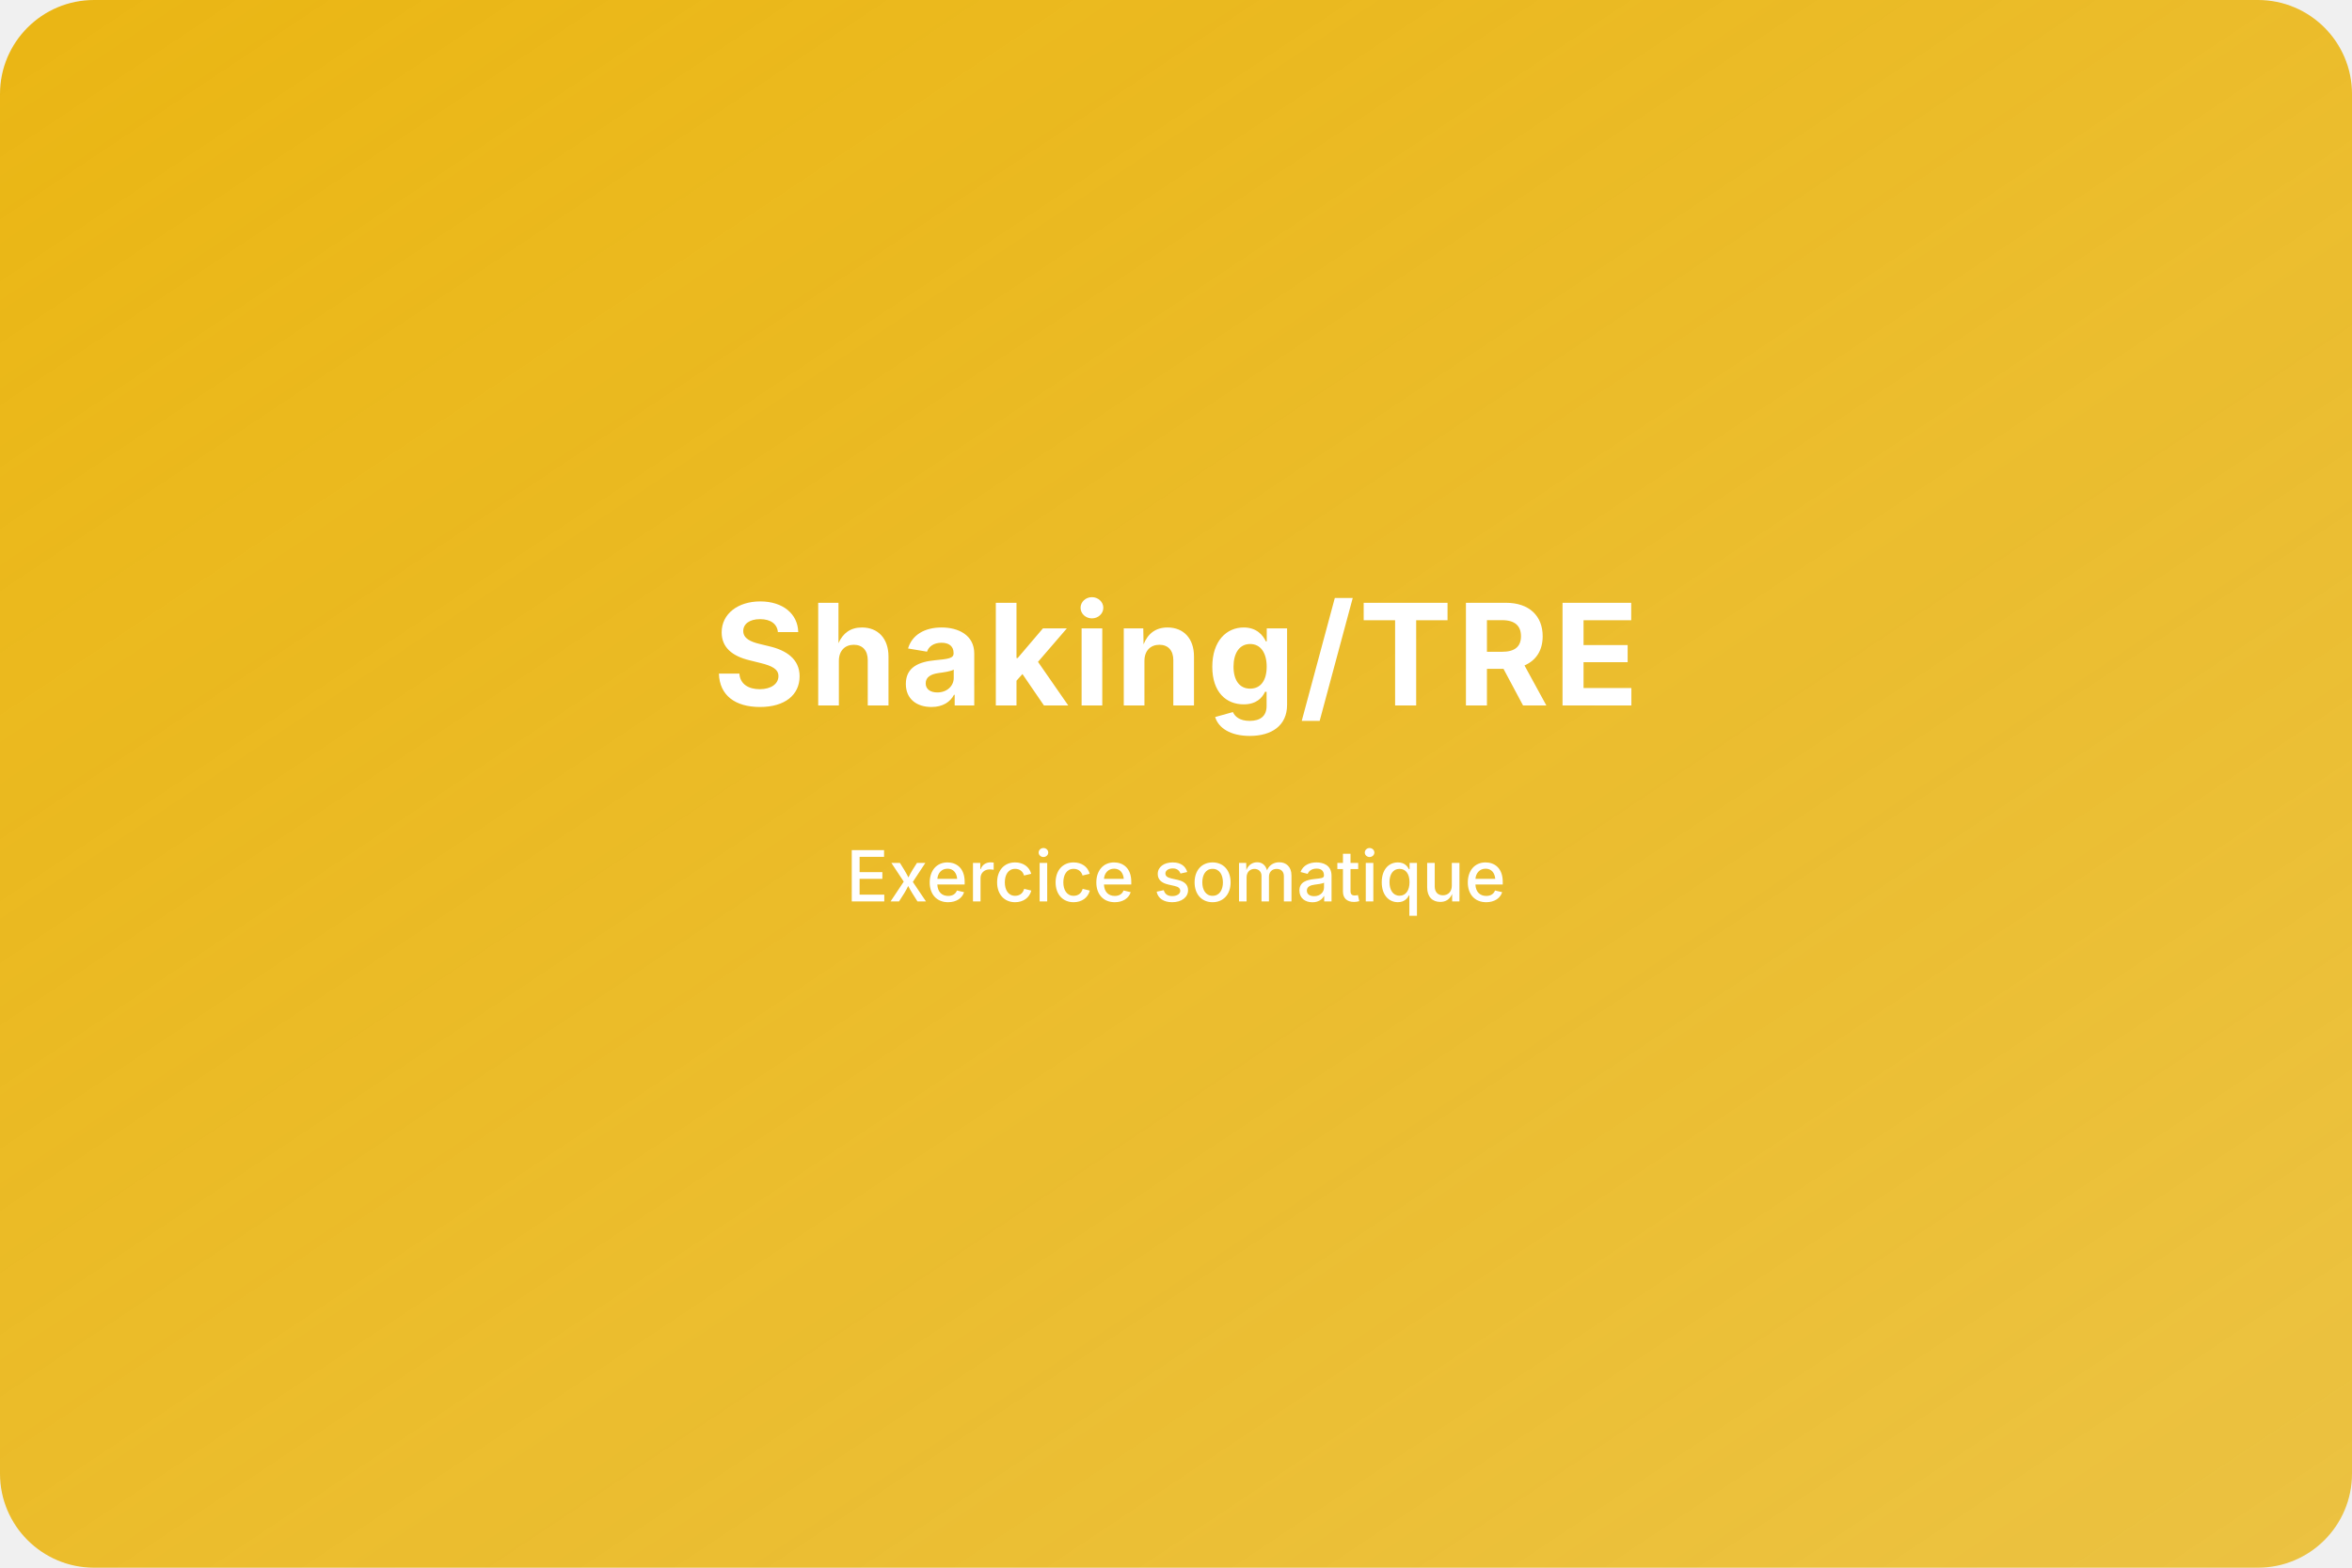
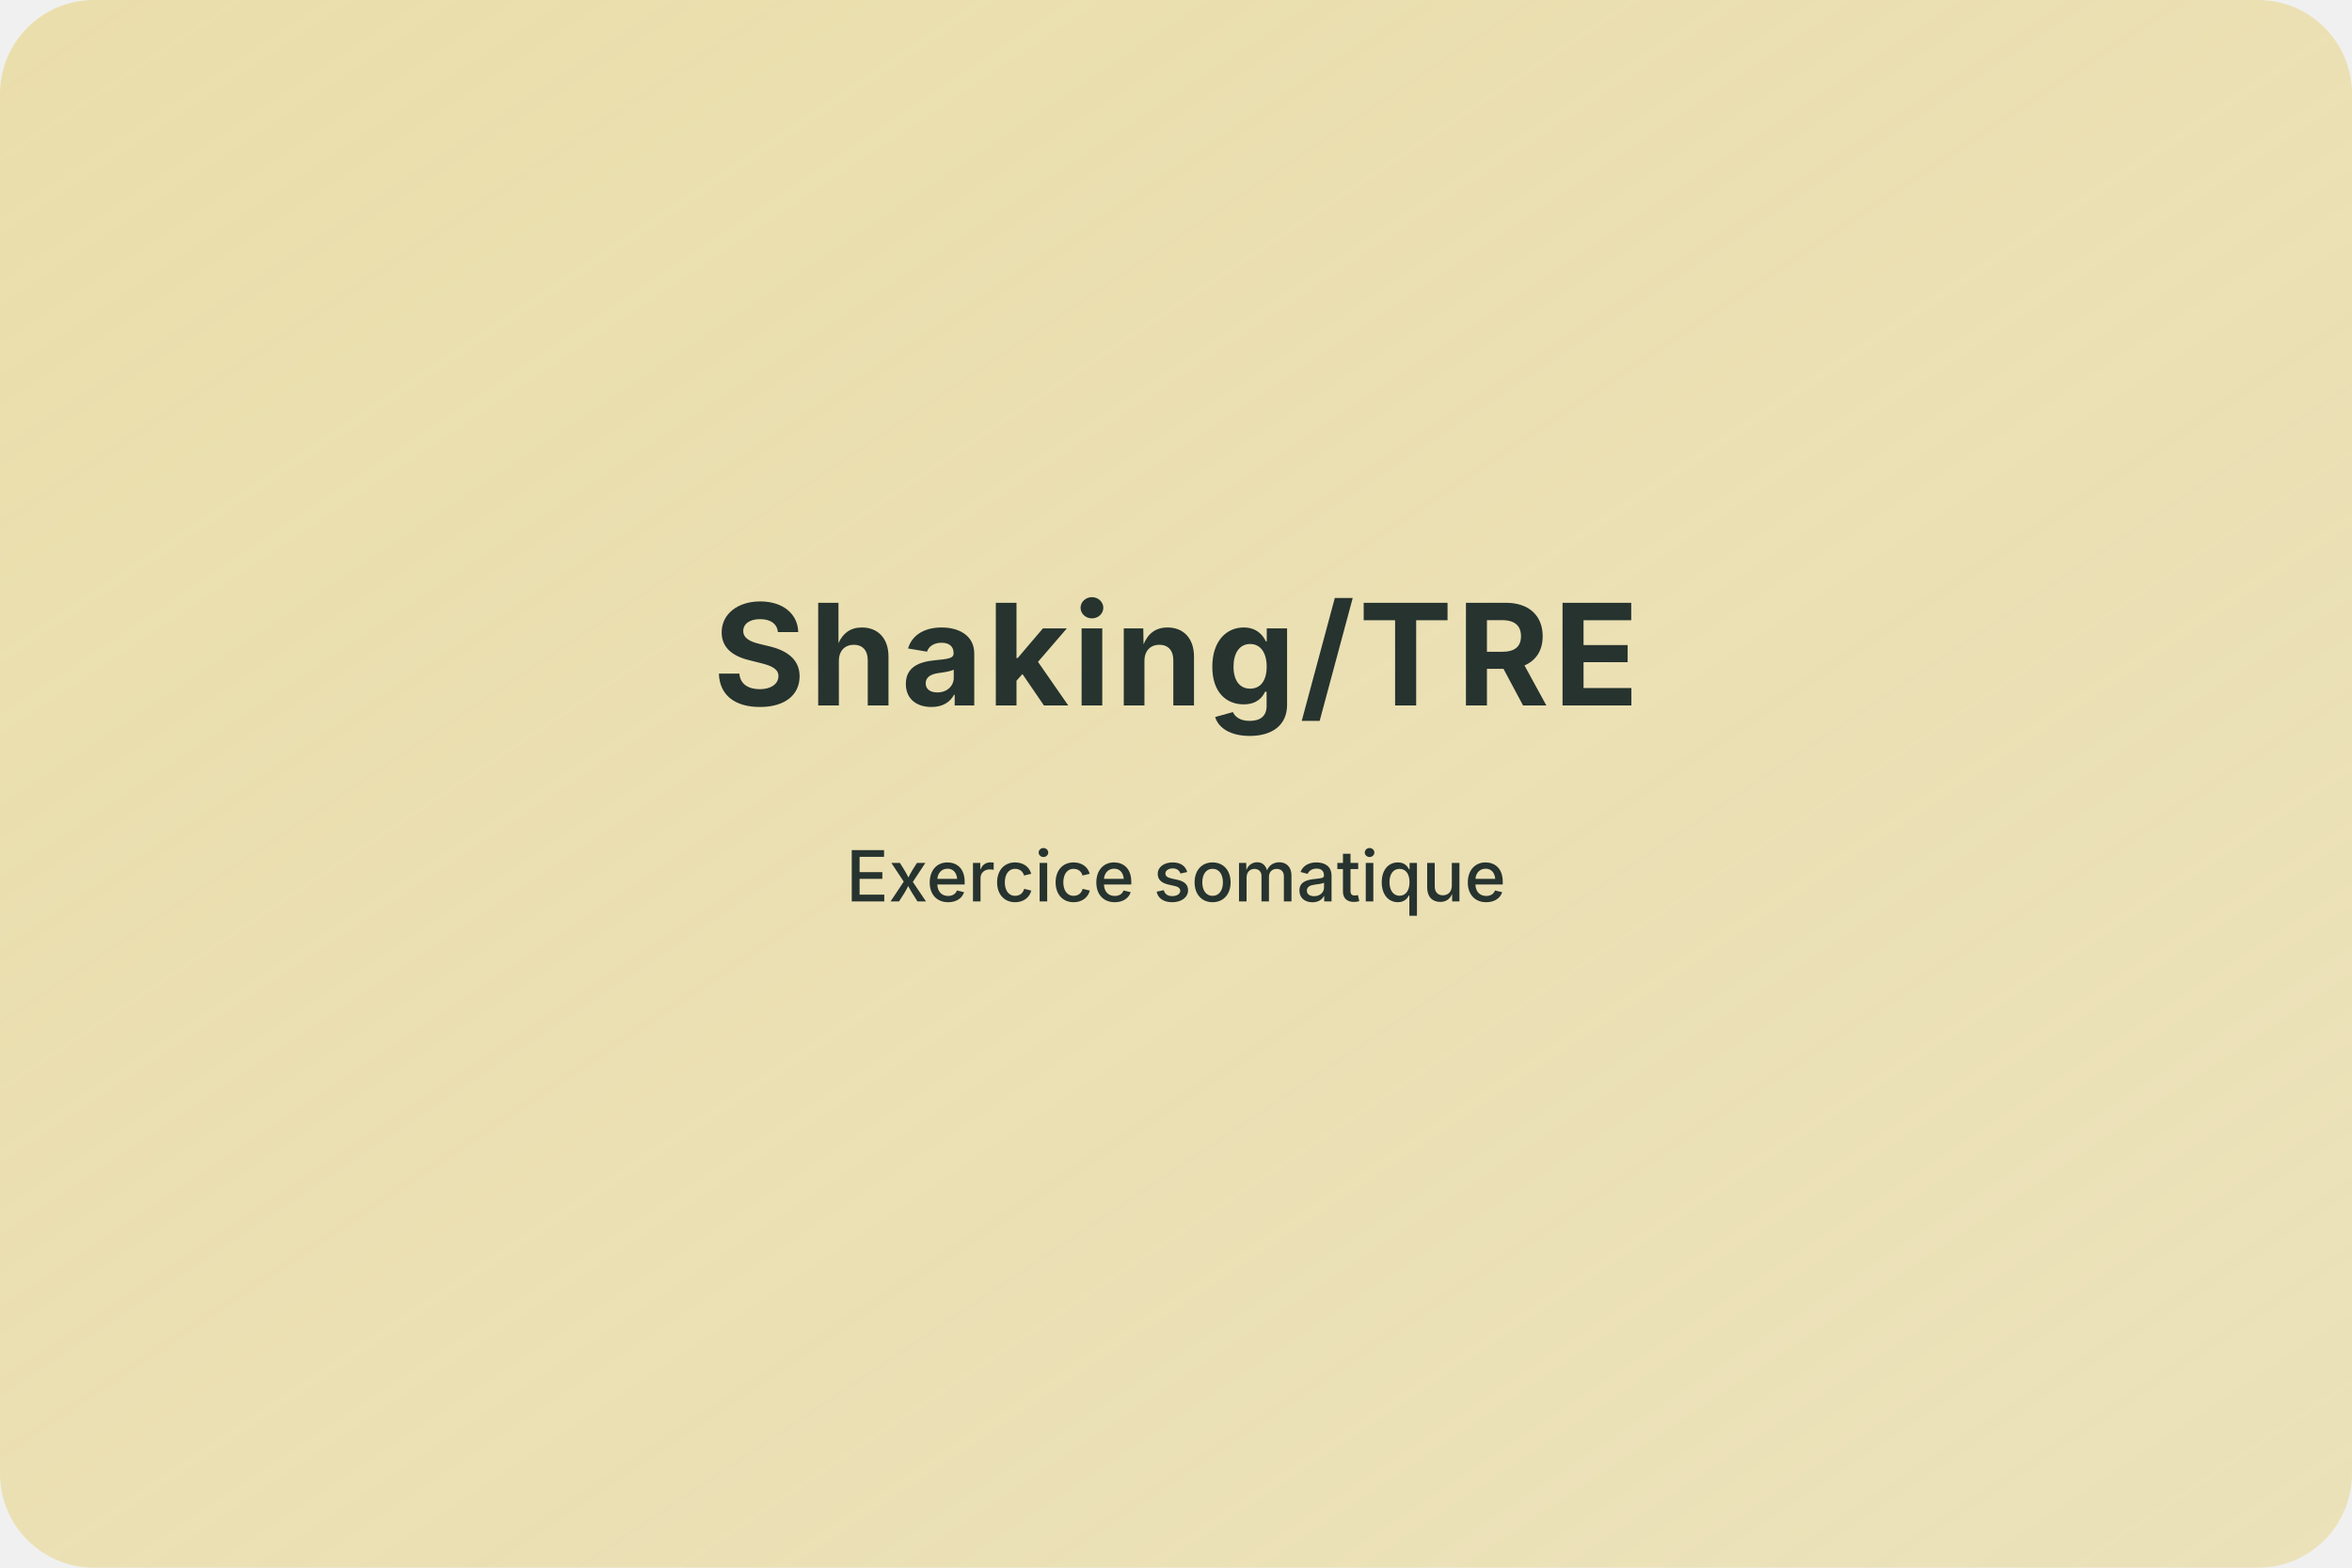
<svg xmlns="http://www.w3.org/2000/svg" width="1200" height="800" viewBox="0 0 1200 800" role="img" aria-label="Shaking/TRE">
  <defs>
    <linearGradient id="fade" x1="0" y1="0" x2="1" y2="1">
-       <stop offset="0%" stop-color="#eab308" stop-opacity="0.95" />
-       <stop offset="100%" stop-color="#eab308" stop-opacity="0.75" />
+       <stop offset="0%" stop-color="#eadda8" stop-opacity="0.95" />
+       <stop offset="100%" stop-color="#eadda8" stop-opacity="0.75" />
    </linearGradient>
  </defs>
  <rect width="1200" height="800" rx="48" fill="url(#fade)" />
-   <g fill="#ffffff" font-family="'Inter', system-ui, -apple-system, sans-serif" font-weight="700" text-anchor="middle">
+   <g fill="#26332f" font-family="'Inter', system-ui, -apple-system, sans-serif" font-weight="700" text-anchor="middle">
    <text x="600" y="360" font-size="72" letter-spacing="2">Shaking/TRE</text>
    <text x="600" y="460" font-size="36" font-weight="500">Exercice somatique</text>
  </g>
</svg>
